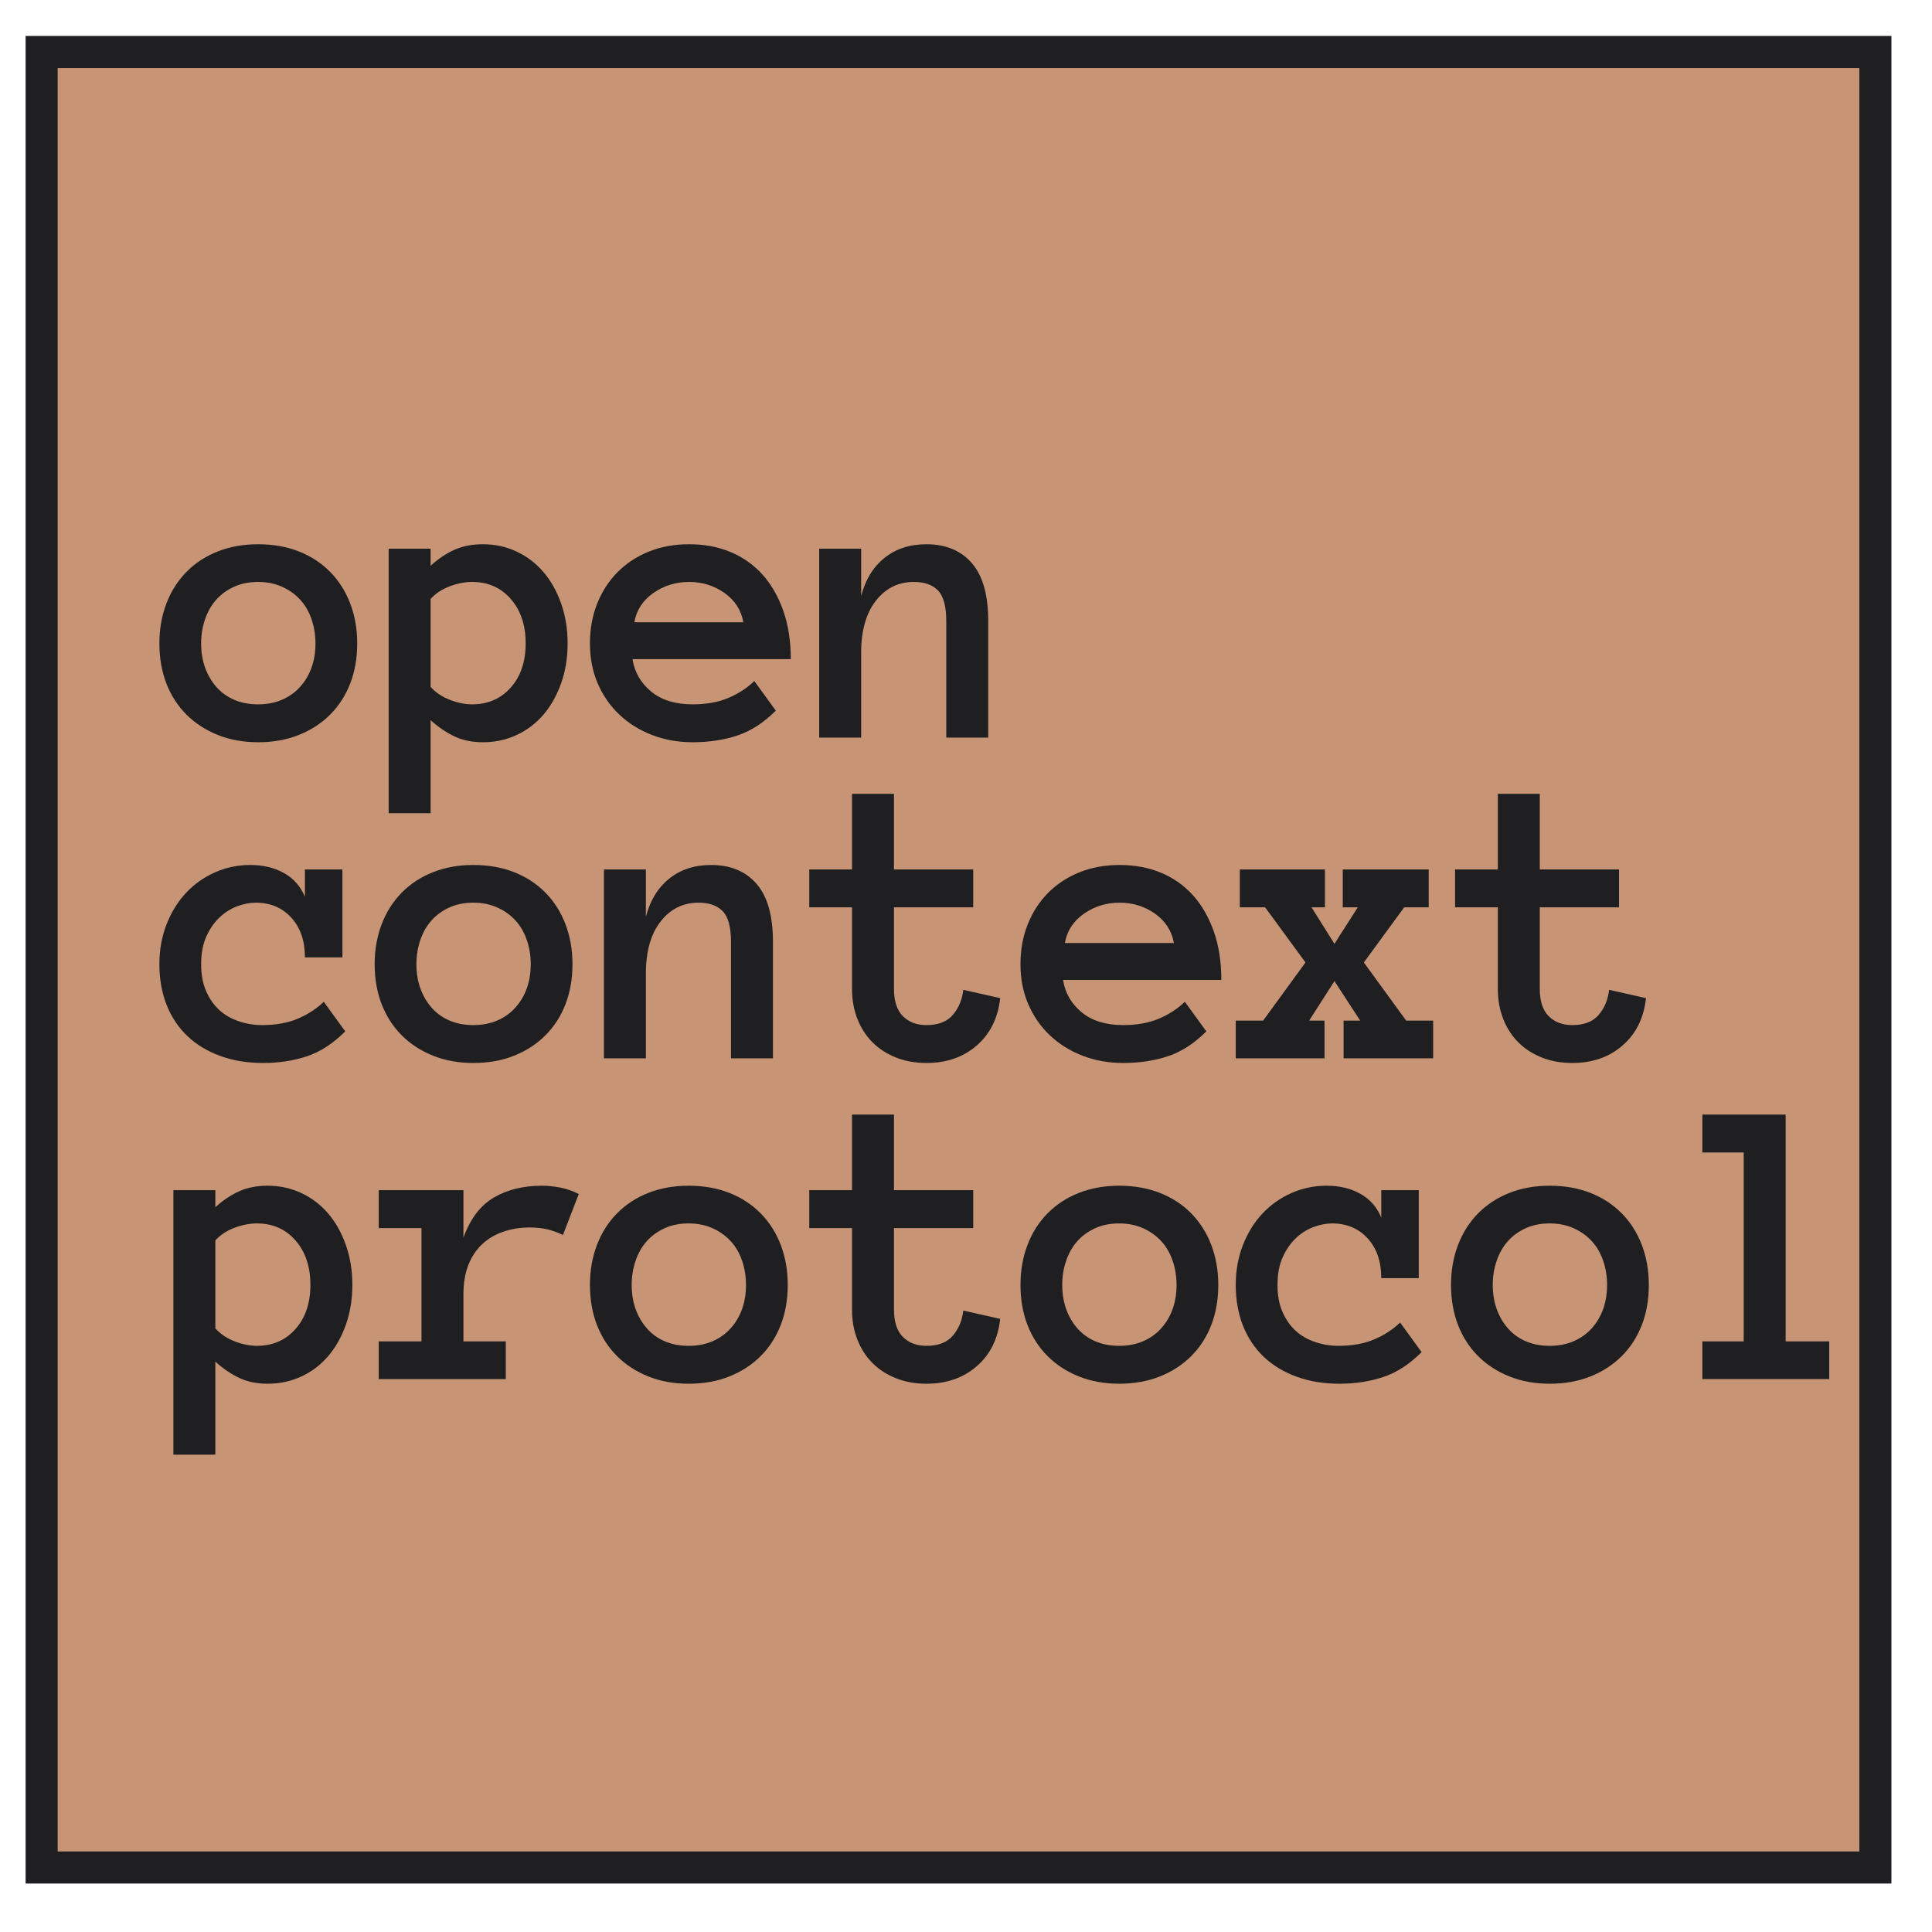
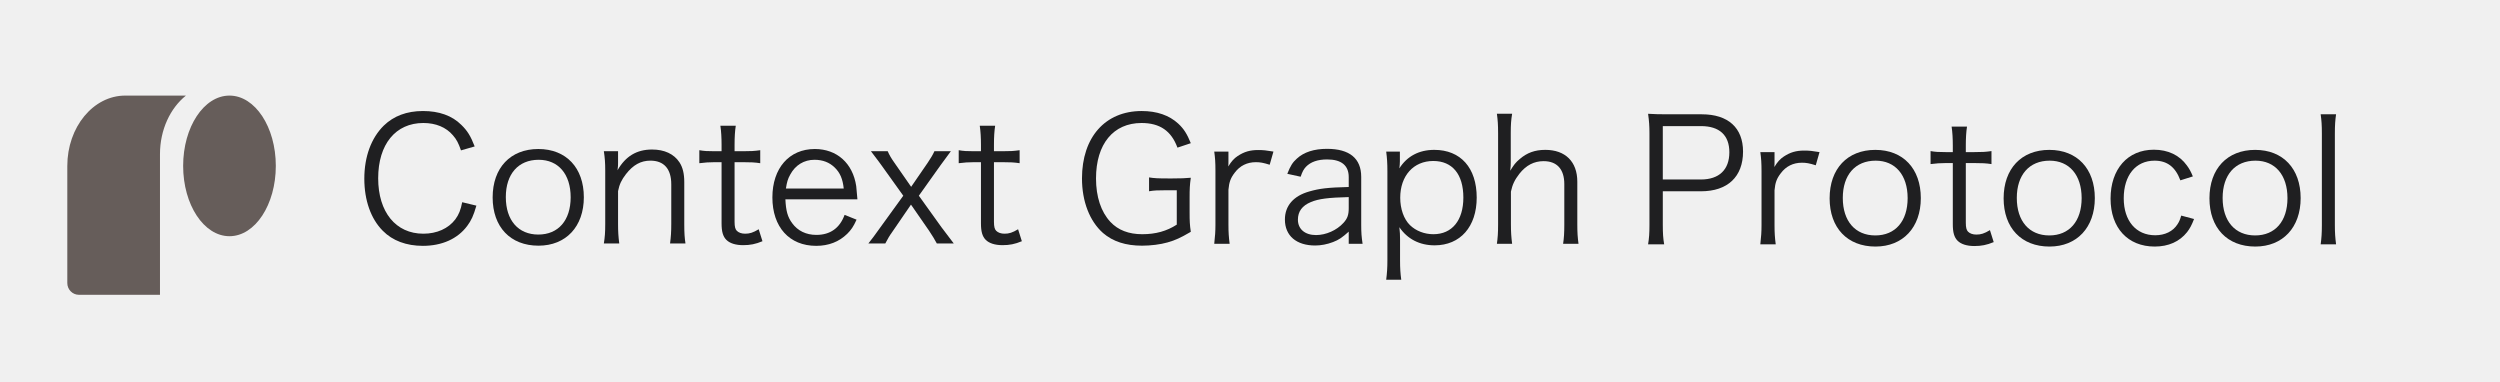
- <svg xmlns="http://www.w3.org/2000/svg" height="100%" stroke-miterlimit="10" style="fill-rule:nonzero;clip-rule:evenodd;stroke-linecap:round;stroke-linejoin:round;" version="1.1" viewBox="0 0 1024 1024" width="100%" xml:space="preserve">
+ <svg xmlns="http://www.w3.org/2000/svg" height="100%" stroke-miterlimit="10" style="fill-rule:nonzero;clip-rule:evenodd;stroke-linecap:round;stroke-linejoin:round;" version="1.1" viewBox="0 0 905.918 138.126" width="100%" xml:space="preserve">
  <defs />
-   <path d="M0 0L1024 0L1024 1024L0 1024L0 0Z" fill="#ffffff" fill-rule="nonzero" opacity="1" stroke="none" />
-   <clipPath id="ArtboardFrame">
-     <rect height="1024" width="1024" x="0" y="0" />
-   </clipPath>
-   <g clip-path="url(#ArtboardFrame)" id="Layer-1">
-     <path d="M22.07 27.561L993.995 27.561L993.995 989.815L22.07 989.815L22.07 27.561Z" fill="#c79475" fill-rule="nonzero" opacity="1" stroke="#1f1f21" stroke-linecap="butt" stroke-linejoin="miter" stroke-width="17" />
+   <g id="Layer-1">
    <g opacity="1">
-       <path d="M1096.75 1091.18C1084.18 1079.52 1075.79 1088.31 1075.79 1088.31C1069.51 1079.14 1079.2 1074.17 1079.2 1074.17C1074.22 1070.73 1069.51 1073.02 1069.51 1073.02C1069.51 1060.8 1077.37 1056.6 1077.37 1056.6C1072.13 1052.78 1065.32 1056.21 1065.32 1056.21C1065.32 1039.4 1082.42 1021.07 1100.94 1021.07C1119.45 1021.07 1136.56 1039.4 1136.56 1056.21C1136.56 1056.21 1129.75 1052.78 1124.51 1056.6C1124.51 1056.6 1132.37 1061.18 1132.37 1073.02C1132.37 1073.02 1127.65 1070.73 1122.68 1074.17C1122.68 1074.17 1132.1 1079.52 1126.08 1088.31C1126.08 1088.31 1117.7 1079.52 1105.13 1091.36" fill="none" opacity="1" stroke="#000000" stroke-linecap="butt" stroke-linejoin="miter" stroke-width="2" />
-       <path d="M1100.94 1085.25C1097.47 1085.25 1094.65 1088.67 1094.65 1092.89C1094.65 1097.11 1097.47 1100.53 1100.94 1100.53C1104.41 1100.53 1107.22 1097.11 1107.22 1092.89C1107.22 1088.67 1104.41 1085.25 1100.94 1085.25ZM1105.13 1069.97C1105.13 1069.97 1105.13 1057.74 1115.6 1057.74M1096.75 1069.97C1096.75 1069.97 1096.75 1057.74 1086.27 1057.74M1071.87 1036.35C1071.87 1036.35 1067.41 1027.18 1067.41 1008.84C1067.41 1008.84 1080.98 1006.04 1090.46 1024.21M1130.01 1035.97C1130.01 1035.97 1134.46 1027.18 1134.46 1008.84C1134.46 1008.84 1120.89 1006.04 1111.41 1024.21M1088.63 1086.26C1085.5 1089.88 1062.96 1105.88 1071.6 1137.21M1113.51 1103.59C1123.63 1113.09 1136.56 1100.15 1138.65 1097.3C1138.65 1109.7 1133.94 1130.33 1121.89 1137.21" fill="none" opacity="1" stroke="#000000" stroke-linecap="butt" stroke-linejoin="miter" stroke-width="2" />
-       <path d="M1071.6 1137.21C1061.8 1131.53 1056.94 1123.41 1056.94 1112.76C1056.94 1100.72 1066.89 1093.66 1078.41 1099.77" fill="none" opacity="1" stroke="#000000" stroke-linecap="butt" stroke-linejoin="miter" stroke-width="2" />
-       <path d="M1079.98 1118.87C1079.98 1112.76 1082.8 1109.7 1086.27 1109.7C1089.74 1109.7 1092.56 1112.76 1092.56 1118.87C1092.56 1121.93 1090.46 1128.04 1086.27 1131.1C1086.27 1131.1 1096.75 1127.66 1096.75 1142.94C1096.75 1142.94 1075.72 1145.87 1071.6 1137.21M1113.51 1086.01C1113.51 1086.01 1112.46 1114.29 1115.6 1131.1C1115.6 1131.1 1123.98 1131.1 1123.98 1143.32L1111.63 1143.32" fill="none" opacity="1" stroke="#000000" stroke-linecap="butt" stroke-linejoin="round" stroke-width="2" />
-       <path d="M1091.51 1143.32L1111.41 1143.32C1111.41 1131.1 1104.9 1131.1 1104.9 1131.1C1104.9 1131.1 1103.03 1129.48 1103.03 1115.81" fill="none" opacity="1" stroke="#000000" stroke-linecap="butt" stroke-linejoin="round" stroke-width="2" />
-     </g>
-     <g opacity="1">
-       <path d="M705.476 1115.48C703.162 1115.48 701.286 1118.22 701.286 1121.59C701.286 1124.97 703.162 1127.71 705.476 1127.71C707.791 1127.71 709.667 1124.97 709.667 1121.59C709.667 1118.22 707.791 1115.48 705.476 1115.48Z" fill="#000000" fill-rule="nonzero" opacity="1" stroke="none" />
-       <path d="M692.905 1142.99C692.905 1142.99 693.86 1182.72 715.952 1182.72C733.135 1182.72 742.681 1158.69 736.905 1146.04C731.996 1135.3 726.429 1121.16 726.429 1103.26C726.429 1085.35 707.632 1075.75 692.905 1075.75C680.631 1075.75 675.187 1063.52 653.095 1063.52C631.003 1063.52 594.429 1093.91 594.429 1136.88C594.429 1160.9 600.714 1162.29 600.714 1176.61C600.714 1190.93 586.048 1193.34 586.048 1211.24C586.048 1225.57 597.492 1228.57 607.31 1228.57C617.128 1228.57 634.238 1224.97 634.238 1211.24C634.238 1196.92 625.857 1194.36 625.857 1185.78C625.857 1175.48 641.783 1176.61 649.429 1176.61" fill="none" opacity="1" stroke="#000000" stroke-linecap="round" stroke-linejoin="miter" stroke-width="2" />
-       <path d="M651 1170.5C651 1181.24 651 1201.3 651 1204.88C651 1212.04 654.472 1216.34 659.381 1216.34C665.667 1216.34 680.754 1195.13 663.571 1152.16M671.429 1185.78C681.247 1185.78 691.62 1181.52 698.985 1174.36M692.905 1179.66C692.905 1186.83 692.905 1200.01 692.905 1207.17C692.905 1214.33 696.53 1218.11 698.985 1218.11C703.894 1218.11 713.099 1211.25 713.099 1183.79" fill="none" opacity="1" stroke="#000000" stroke-linecap="round" stroke-linejoin="miter" stroke-width="2" />
-       <path d="M705.476 1149.1C704.319 1149.1 703.381 1150.47 703.381 1152.16C703.381 1153.85 704.319 1155.21 705.476 1155.21C706.633 1155.21 707.571 1153.85 707.571 1152.16C707.571 1150.47 706.633 1149.1 705.476 1149.1ZM707.571 1161.33C706.414 1161.33 705.476 1162.7 705.476 1164.38C705.476 1166.07 706.414 1167.44 707.571 1167.44C708.729 1167.44 709.667 1166.07 709.667 1164.38C709.667 1162.7 708.729 1161.33 707.571 1161.33ZM713.857 1167.44C712.7 1167.44 711.762 1168.81 711.762 1170.5C711.762 1172.18 712.7 1173.55 713.857 1173.55C715.014 1173.55 715.952 1172.18 715.952 1170.5C715.952 1168.81 715.014 1167.44 713.857 1167.44Z" fill="#000000" fill-rule="nonzero" opacity="1" stroke="none" />
-       <path d="M609.766 1120.98C601.175 1155.89 619.584 1179.17 631.858 1179.17" fill="none" opacity="1" stroke="#000000" stroke-dasharray="0.0,4.0,0.0,4.0" stroke-linecap="round" stroke-linejoin="round" stroke-width="2" />
-     </g>
-     <g fill="#1f1f21" opacity="1" stroke="none">
-       <path d="M189.328 340.986C189.328 348.792 188.093 355.882 185.622 362.255C183.151 368.629 179.607 374.126 174.987 378.745C170.368 383.364 164.836 386.962 158.391 389.541C151.945 392.119 144.748 393.408 136.799 393.408C128.993 393.408 121.867 392.119 115.422 389.541C108.977 386.962 103.444 383.364 98.825 378.745C94.206 374.126 90.661 368.629 88.191 362.255C85.72 355.882 84.484 348.792 84.484 340.986C84.484 333.395 85.72 326.359 88.191 319.878C90.661 313.396 94.206 307.81 98.825 303.12C103.444 298.429 108.977 294.812 115.422 292.27C121.867 289.728 128.993 288.457 136.799 288.457C144.748 288.457 151.945 289.728 158.391 292.27C164.836 294.812 170.368 298.429 174.987 303.12C179.607 307.81 183.151 313.396 185.622 319.878C188.093 326.359 189.328 333.395 189.328 340.986ZM167.199 340.986C167.199 336.474 166.501 332.195 165.105 328.149C163.708 324.103 161.685 320.647 159.035 317.783C156.386 314.918 153.181 312.644 149.421 310.962C145.661 309.279 141.454 308.437 136.799 308.437C132.072 308.437 127.847 309.279 124.123 310.962C120.399 312.644 117.248 314.918 114.67 317.783C112.092 320.647 110.105 324.103 108.708 328.149C107.312 332.195 106.613 336.474 106.613 340.986C106.613 345.712 107.312 350.009 108.708 353.877C110.105 357.744 112.092 361.145 114.67 364.082C117.248 367.018 120.399 369.292 124.123 370.903C127.847 372.514 132.072 373.32 136.799 373.32C141.454 373.32 145.661 372.514 149.421 370.903C153.181 369.292 156.386 367.018 159.035 364.082C161.685 361.145 163.708 357.744 165.105 353.877C166.501 350.009 167.199 345.712 167.199 340.986Z" />
-       <path d="M205.994 290.82L228.231 290.82L228.231 299.843C232.456 296.048 236.735 293.201 241.067 291.303C245.4 289.406 250.359 288.457 255.945 288.457C262.391 288.457 268.371 289.764 273.885 292.378C279.399 294.991 284.126 298.608 288.065 303.227C292.003 307.846 295.119 313.396 297.41 319.878C299.702 326.359 300.848 333.395 300.848 340.986C300.848 348.649 299.702 355.703 297.41 362.148C295.119 368.593 292.003 374.126 288.065 378.745C284.126 383.364 279.399 386.962 273.885 389.541C268.371 392.119 262.391 393.408 255.945 393.408C250.359 393.408 245.4 392.405 241.067 390.4C236.735 388.395 232.456 385.494 228.231 381.699L228.231 431.005L205.994 431.005L205.994 290.82ZM228.231 364.082C230.88 367.018 234.264 369.292 238.382 370.903C242.5 372.514 246.456 373.32 250.252 373.32C258.631 373.32 265.452 370.348 270.716 364.404C275.98 358.46 278.611 350.654 278.611 340.986C278.611 331.318 275.98 323.476 270.716 317.461C265.452 311.445 258.631 308.437 250.252 308.437C246.456 308.437 242.5 309.207 238.382 310.747C234.264 312.286 230.88 314.524 228.231 317.461L228.231 364.082Z" />
-       <path d="M335.238 349.365C336.313 356.24 339.589 361.951 345.067 366.499C350.546 371.046 357.904 373.32 367.143 373.32C374.376 373.32 380.66 372.192 385.995 369.936C391.331 367.68 395.932 364.69 399.799 360.966L411.186 376.65C404.74 383.095 397.919 387.5 390.722 389.863C383.525 392.226 375.665 393.408 367.143 393.408C359.408 393.408 352.211 392.119 345.551 389.541C338.891 386.962 333.126 383.364 328.256 378.745C323.386 374.126 319.573 368.629 316.816 362.255C314.058 355.882 312.68 348.792 312.68 340.986C312.68 333.395 313.951 326.394 316.493 319.985C319.036 313.575 322.616 308.025 327.235 303.335C331.855 298.644 337.387 294.991 343.832 292.378C350.277 289.764 357.403 288.457 365.209 288.457C373.302 288.457 380.642 289.835 387.231 292.592C393.819 295.35 399.459 299.342 404.15 304.57C408.84 309.798 412.511 316.189 415.16 323.745C417.81 331.3 419.135 339.84 419.135 349.365L335.238 349.365ZM393.998 329.814C392.852 323.369 389.522 318.195 384.008 314.292C378.494 310.389 372.227 308.437 365.209 308.437C358.191 308.437 351.889 310.389 346.303 314.292C340.717 318.195 337.351 323.369 336.205 329.814L393.998 329.814Z" />
-       <path d="M523.779 390.937L501.543 390.937L501.543 329.17C501.543 321.364 500.075 315.957 497.139 312.949C494.203 309.941 489.942 308.437 484.356 308.437C476.12 308.437 469.406 311.767 464.214 318.427C459.022 325.087 456.426 334.29 456.426 346.035L456.426 390.937L434.19 390.937L434.19 290.82L456.426 290.82L456.426 315.957C458.646 307.291 462.764 300.542 468.779 295.708C474.795 290.874 482.207 288.457 491.016 288.457C501.257 288.457 509.277 291.787 515.078 298.447C520.879 305.107 523.779 315.348 523.779 329.17L523.779 390.937Z" />
-       <path d="M182.99 546.65C176.545 553.095 169.76 557.5 162.634 559.863C155.508 562.226 147.792 563.408 139.484 563.408C131.106 563.408 123.497 562.155 116.657 559.648C109.818 557.142 104.017 553.614 99.255 549.067C94.493 544.519 90.84 539.023 88.298 532.578C85.756 526.132 84.484 518.935 84.484 510.986C84.484 503.395 85.756 496.359 88.298 489.878C90.84 483.396 94.278 477.846 98.611 473.227C102.943 468.608 108.046 464.991 113.918 462.378C119.79 459.764 126.021 458.457 132.609 458.457C139.484 458.457 145.464 459.889 150.549 462.753C155.634 465.618 159.322 469.808 161.613 475.322L161.613 460.82L181.486 460.82L181.486 507.441L161.613 507.441C161.613 498.632 159.196 491.596 154.362 486.333C149.528 481.069 143.244 478.437 135.51 478.437C132.43 478.437 129.19 479.064 125.788 480.317C122.387 481.57 119.271 483.522 116.442 486.171C113.614 488.821 111.268 492.187 109.406 496.269C107.544 500.351 106.613 505.257 106.613 510.986C106.613 516.572 107.509 521.388 109.299 525.434C111.089 529.48 113.435 532.81 116.335 535.424C119.235 538.038 122.673 540.008 126.648 541.333C130.622 542.657 134.722 543.32 138.947 543.32C146.18 543.32 152.465 542.192 157.8 539.936C163.135 537.68 167.736 534.69 171.604 530.966L182.99 546.65Z" />
-       <path d="M303.426 510.986C303.426 518.792 302.191 525.882 299.72 532.255C297.249 538.629 293.704 544.126 289.085 548.745C284.466 553.364 278.934 556.962 272.488 559.541C266.043 562.119 258.846 563.408 250.897 563.408C243.091 563.408 235.965 562.119 229.52 559.541C223.074 556.962 217.542 553.364 212.923 548.745C208.304 544.126 204.759 538.629 202.288 532.255C199.817 525.882 198.582 518.792 198.582 510.986C198.582 503.395 199.817 496.359 202.288 489.878C204.759 483.396 208.304 477.81 212.923 473.12C217.542 468.429 223.074 464.812 229.52 462.27C235.965 459.728 243.091 458.457 250.897 458.457C258.846 458.457 266.043 459.728 272.488 462.27C278.934 464.812 284.466 468.429 289.085 473.12C293.704 477.81 297.249 483.396 299.72 489.878C302.191 496.359 303.426 503.395 303.426 510.986ZM281.297 510.986C281.297 506.474 280.599 502.195 279.202 498.149C277.806 494.103 275.783 490.647 273.133 487.783C270.483 484.918 267.278 482.644 263.519 480.962C259.759 479.279 255.552 478.437 250.897 478.437C246.17 478.437 241.945 479.279 238.221 480.962C234.497 482.644 231.346 484.918 228.768 487.783C226.19 490.647 224.202 494.103 222.806 498.149C221.409 502.195 220.711 506.474 220.711 510.986C220.711 515.712 221.409 520.009 222.806 523.877C224.202 527.744 226.19 531.145 228.768 534.082C231.346 537.018 234.497 539.292 238.221 540.903C241.945 542.514 246.17 543.32 250.897 543.32C255.552 543.32 259.759 542.514 263.519 540.903C267.278 539.292 270.483 537.018 273.133 534.082C275.783 531.145 277.806 527.744 279.202 523.877C280.599 520.009 281.297 515.712 281.297 510.986Z" />
-       <path d="M409.682 560.937L387.445 560.937L387.445 499.17C387.445 491.364 385.977 485.957 383.041 482.949C380.105 479.941 375.844 478.437 370.258 478.437C362.022 478.437 355.308 481.767 350.116 488.427C344.924 495.087 342.328 504.29 342.328 516.035L342.328 560.937L320.092 560.937L320.092 460.82L342.328 460.82L342.328 485.957C344.548 477.291 348.666 470.542 354.682 465.708C360.697 460.874 368.109 458.457 376.918 458.457C387.159 458.457 395.18 461.787 400.981 468.447C406.781 475.107 409.682 485.348 409.682 499.17L409.682 560.937Z" />
-       <path d="M530.117 529.033C528.971 539.56 524.836 547.921 517.71 554.116C510.584 560.31 501.686 563.408 491.016 563.408C485.143 563.408 479.772 562.441 474.902 560.507C470.033 558.574 465.879 555.888 462.442 552.451C459.004 549.013 456.336 544.878 454.439 540.044C452.541 535.21 451.592 529.928 451.592 524.199L451.592 480.908L428.926 480.908L428.926 460.82L451.592 460.82L451.592 420.752L473.828 420.752L473.828 460.82L515.83 460.82L515.83 480.908L473.828 480.908L473.828 524.199C473.828 530.644 475.404 535.442 478.555 538.593C481.706 541.744 485.859 543.32 491.016 543.32C497.318 543.32 502.009 541.494 505.088 537.841C508.167 534.189 509.994 529.785 510.567 524.628L530.117 529.033Z" />
-       <path d="M563.434 519.365C564.508 526.24 567.784 531.951 573.263 536.499C578.741 541.046 586.1 543.32 595.338 543.32C602.571 543.32 608.855 542.192 614.191 539.936C619.526 537.68 624.127 534.69 627.994 530.966L639.381 546.65C632.936 553.095 626.114 557.5 618.917 559.863C611.72 562.226 603.86 563.408 595.338 563.408C587.604 563.408 580.406 562.119 573.746 559.541C567.086 556.962 561.321 553.364 556.451 548.745C551.581 544.126 547.768 538.629 545.011 532.255C542.254 525.882 540.875 518.792 540.875 510.986C540.875 503.395 542.146 496.394 544.689 489.985C547.231 483.575 550.812 478.025 555.431 473.335C560.05 468.644 565.582 464.991 572.027 462.378C578.473 459.764 585.598 458.457 593.404 458.457C601.497 458.457 608.837 459.835 615.426 462.592C622.014 465.35 627.654 469.342 632.345 474.57C637.036 479.798 640.706 486.189 643.356 493.745C646.005 501.3 647.33 509.84 647.33 519.365L563.434 519.365ZM622.193 499.814C621.048 493.369 617.718 488.195 612.203 484.292C606.689 480.389 600.423 478.437 593.404 478.437C586.386 478.437 580.084 480.389 574.498 484.292C568.912 488.195 565.546 493.369 564.4 499.814L622.193 499.814Z" />
-       <path d="M759.602 560.937L712.121 560.937L712.121 540.957L720.93 540.957L707.287 520.009L693.859 540.957L702.024 540.957L702.024 560.937L654.973 560.937L654.973 540.957L669.475 540.957L691.926 510.127L670.549 480.908L657.121 480.908L657.121 460.82L702.238 460.82L702.238 480.908L695.149 480.908L707.287 500.244L719.641 480.908L711.692 480.908L711.692 460.82L757.238 460.82L757.238 480.908L744.24 480.908L722.863 510.127L745.315 540.957L759.602 540.957L759.602 560.937Z" />
-       <path d="M872.41 529.033C871.264 539.56 867.129 547.921 860.003 554.116C852.877 560.31 843.979 563.408 833.309 563.408C827.436 563.408 822.065 562.441 817.195 560.507C812.326 558.574 808.172 555.888 804.734 552.451C801.297 549.013 798.629 544.878 796.732 540.044C794.834 535.21 793.885 529.928 793.885 524.199L793.885 480.908L771.219 480.908L771.219 460.82L793.885 460.82L793.885 420.752L816.121 420.752L816.121 460.82L858.123 460.82L858.123 480.908L816.121 480.908L816.121 524.199C816.121 530.644 817.697 535.442 820.848 538.593C823.999 541.744 828.152 543.32 833.309 543.32C839.611 543.32 844.302 541.494 847.381 537.841C850.46 534.189 852.287 529.785 852.859 524.628L872.41 529.033Z" />
-       <path d="M91.897 630.82L114.133 630.82L114.133 639.843C118.358 636.048 122.637 633.201 126.97 631.303C131.303 629.406 136.262 628.457 141.848 628.457C148.293 628.457 154.273 629.764 159.787 632.378C165.302 634.991 170.028 638.608 173.967 643.227C177.906 647.846 181.021 653.396 183.313 659.878C185.604 666.359 186.75 673.395 186.75 680.986C186.75 688.649 185.604 695.703 183.313 702.148C181.021 708.593 177.906 714.126 173.967 718.745C170.028 723.364 165.302 726.962 159.787 729.541C154.273 732.119 148.293 733.408 141.848 733.408C136.262 733.408 131.303 732.405 126.97 730.4C122.637 728.395 118.358 725.494 114.133 721.699L114.133 771.005L91.897 771.005L91.897 630.82ZM114.133 704.082C116.783 707.018 120.166 709.292 124.284 710.903C128.402 712.514 132.359 713.32 136.154 713.32C144.533 713.32 151.355 710.348 156.618 704.404C161.882 698.46 164.514 690.654 164.514 680.986C164.514 671.318 161.882 663.476 156.618 657.461C151.355 651.445 144.533 648.437 136.154 648.437C132.359 648.437 128.402 649.207 124.284 650.747C120.166 652.286 116.783 654.524 114.133 657.461L114.133 704.082Z" />
-       <path d="M298.377 654.56C295.727 653.271 293.024 652.286 290.267 651.606C287.51 650.926 284.341 650.586 280.76 650.586C275.818 650.586 271.181 651.32 266.849 652.788C262.516 654.256 258.774 656.458 255.623 659.394C252.472 662.33 250.019 666.001 248.265 670.405C246.51 674.809 245.633 680.019 245.633 686.035L245.633 710.957L268.084 710.957L268.084 730.937L200.731 730.937L200.731 710.957L223.397 710.957L223.397 650.908L200.731 650.908L200.731 630.82L245.633 630.82L245.633 655.957C249.285 645.931 254.674 638.841 261.8 634.687C268.926 630.533 277.394 628.457 287.205 628.457C290.285 628.457 293.507 628.779 296.873 629.423C300.239 630.068 303.533 631.214 306.756 632.861L298.377 654.56Z" />
-       <path d="M417.524 680.986C417.524 688.792 416.288 695.882 413.817 702.255C411.347 708.629 407.802 714.126 403.183 718.745C398.564 723.364 393.031 726.962 386.586 729.541C380.141 732.119 372.943 733.408 364.994 733.408C357.188 733.408 350.063 732.119 343.617 729.541C337.172 726.962 331.64 723.364 327.021 718.745C322.401 714.126 318.857 708.629 316.386 702.255C313.915 695.882 312.68 688.792 312.68 680.986C312.68 673.395 313.915 666.359 316.386 659.878C318.857 653.396 322.401 647.81 327.021 643.12C331.64 638.429 337.172 634.812 343.617 632.27C350.063 629.728 357.188 628.457 364.994 628.457C372.943 628.457 380.141 629.728 386.586 632.27C393.031 634.812 398.564 638.429 403.183 643.12C407.802 647.81 411.347 653.396 413.817 659.878C416.288 666.359 417.524 673.395 417.524 680.986ZM395.395 680.986C395.395 676.474 394.696 672.195 393.3 668.149C391.903 664.103 389.88 660.647 387.231 657.783C384.581 654.918 381.376 652.644 377.616 650.962C373.857 649.279 369.649 648.437 364.994 648.437C360.268 648.437 356.042 649.279 352.318 650.962C348.595 652.644 345.443 654.918 342.865 657.783C340.287 660.647 338.3 664.103 336.903 668.149C335.507 672.195 334.809 676.474 334.809 680.986C334.809 685.712 335.507 690.009 336.903 693.877C338.3 697.744 340.287 701.145 342.865 704.082C345.443 707.018 348.595 709.292 352.318 710.903C356.042 712.514 360.268 713.32 364.994 713.32C369.649 713.32 373.857 712.514 377.616 710.903C381.376 709.292 384.581 707.018 387.231 704.082C389.88 701.145 391.903 697.744 393.3 693.877C394.696 690.009 395.395 685.712 395.395 680.986Z" />
-       <path d="M530.117 699.033C528.971 709.56 524.836 717.921 517.71 724.116C510.584 730.31 501.686 733.408 491.016 733.408C485.143 733.408 479.772 732.441 474.902 730.507C470.033 728.574 465.879 725.888 462.442 722.451C459.004 719.013 456.336 714.878 454.439 710.044C452.541 705.21 451.592 699.928 451.592 694.199L451.592 650.908L428.926 650.908L428.926 630.82L451.592 630.82L451.592 590.752L473.828 590.752L473.828 630.82L515.83 630.82L515.83 650.908L473.828 650.908L473.828 694.199C473.828 700.644 475.404 705.442 478.555 708.593C481.706 711.744 485.859 713.32 491.016 713.32C497.318 713.32 502.009 711.494 505.088 707.841C508.167 704.189 509.994 699.785 510.567 694.628L530.117 699.033Z" />
-       <path d="M645.719 680.986C645.719 688.792 644.484 695.882 642.013 702.255C639.542 708.629 635.997 714.126 631.378 718.745C626.759 723.364 621.227 726.962 614.781 729.541C608.336 732.119 601.139 733.408 593.19 733.408C585.384 733.408 578.258 732.119 571.813 729.541C565.367 726.962 559.835 723.364 555.216 718.745C550.597 714.126 547.052 708.629 544.581 702.255C542.11 695.882 540.875 688.792 540.875 680.986C540.875 673.395 542.11 666.359 544.581 659.878C547.052 653.396 550.597 647.81 555.216 643.12C559.835 638.429 565.367 634.812 571.813 632.27C578.258 629.728 585.384 628.457 593.19 628.457C601.139 628.457 608.336 629.728 614.781 632.27C621.227 634.812 626.759 638.429 631.378 643.12C635.997 647.81 639.542 653.396 642.013 659.878C644.484 666.359 645.719 673.395 645.719 680.986ZM623.59 680.986C623.59 676.474 622.892 672.195 621.495 668.149C620.099 664.103 618.076 660.647 615.426 657.783C612.776 654.918 609.571 652.644 605.812 650.962C602.052 649.279 597.845 648.437 593.19 648.437C588.463 648.437 584.238 649.279 580.514 650.962C576.79 652.644 573.639 654.918 571.061 657.783C568.483 660.647 566.495 664.103 565.099 668.149C563.702 672.195 563.004 676.474 563.004 680.986C563.004 685.712 563.702 690.009 565.099 693.877C566.495 697.744 568.483 701.145 571.061 704.082C573.639 707.018 576.79 709.292 580.514 710.903C584.238 712.514 588.463 713.32 593.19 713.32C597.845 713.32 602.052 712.514 605.812 710.903C609.571 709.292 612.776 707.018 615.426 704.082C618.076 701.145 620.099 697.744 621.495 693.877C622.892 690.009 623.59 685.712 623.59 680.986Z" />
-       <path d="M753.479 716.65C747.033 723.095 740.248 727.5 733.122 729.863C725.997 732.226 718.28 733.408 709.973 733.408C701.594 733.408 693.985 732.155 687.146 729.648C680.306 727.142 674.506 723.614 669.743 719.067C664.981 714.519 661.329 709.023 658.786 702.578C656.244 696.132 654.973 688.935 654.973 680.986C654.973 673.395 656.244 666.359 658.786 659.878C661.329 653.396 664.766 647.846 669.099 643.227C673.431 638.608 678.534 634.991 684.406 632.378C690.279 629.764 696.509 628.457 703.098 628.457C709.973 628.457 715.953 629.889 721.037 632.753C726.122 635.618 729.81 639.808 732.102 645.322L732.102 630.82L751.975 630.82L751.975 677.441L732.102 677.441C732.102 668.632 729.685 661.596 724.851 656.333C720.017 651.069 713.733 648.437 705.998 648.437C702.919 648.437 699.678 649.064 696.276 650.317C692.875 651.57 689.76 653.522 686.931 656.171C684.102 658.821 681.757 662.187 679.895 666.269C678.033 670.351 677.102 675.257 677.102 680.986C677.102 686.572 677.997 691.388 679.787 695.434C681.578 699.48 683.923 702.81 686.823 705.424C689.724 708.038 693.161 710.008 697.136 711.333C701.11 712.657 705.21 713.32 709.436 713.32C716.669 713.32 722.953 712.192 728.288 709.936C733.623 707.68 738.225 704.69 742.092 700.966L753.479 716.65Z" />
-       <path d="M873.914 680.986C873.914 688.792 872.679 695.882 870.208 702.255C867.737 708.629 864.192 714.126 859.573 718.745C854.954 723.364 849.422 726.962 842.977 729.541C836.531 732.119 829.334 733.408 821.385 733.408C813.579 733.408 806.453 732.119 800.008 729.541C793.563 726.962 788.03 723.364 783.411 718.745C778.792 714.126 775.247 708.629 772.776 702.255C770.306 695.882 769.07 688.792 769.07 680.986C769.07 673.395 770.306 666.359 772.776 659.878C775.247 653.396 778.792 647.81 783.411 643.12C788.03 638.429 793.563 634.812 800.008 632.27C806.453 629.728 813.579 628.457 821.385 628.457C829.334 628.457 836.531 629.728 842.977 632.27C849.422 634.812 854.954 638.429 859.573 643.12C864.192 647.81 867.737 653.396 870.208 659.878C872.679 666.359 873.914 673.395 873.914 680.986ZM851.785 680.986C851.785 676.474 851.087 672.195 849.691 668.149C848.294 664.103 846.271 660.647 843.621 657.783C840.971 654.918 837.767 652.644 834.007 650.962C830.247 649.279 826.04 648.437 821.385 648.437C816.658 648.437 812.433 649.279 808.709 650.962C804.985 652.644 801.834 654.918 799.256 657.783C796.678 660.647 794.691 664.103 793.294 668.149C791.898 672.195 791.199 676.474 791.199 680.986C791.199 685.712 791.898 690.009 793.294 693.877C794.691 697.744 796.678 701.145 799.256 704.082C801.834 707.018 804.985 709.292 808.709 710.903C812.433 712.514 816.658 713.32 821.385 713.32C826.04 713.32 830.247 712.514 834.007 710.903C837.767 709.292 840.971 707.018 843.621 704.082C846.271 701.145 848.294 697.744 849.691 693.877C851.087 690.009 851.785 685.712 851.785 680.986Z" />
-       <path d="M969.535 730.937L902.289 730.937L902.289 710.957L924.203 710.957L924.203 610.839L902.289 610.839L902.289 590.752L946.44 590.752L946.44 710.957L969.535 710.957L969.535 730.937Z" />
+       <path d="M67.373 34.638C61.707 39.181 57.971 46.994 57.971 55.869L57.971 106.825L28.588 106.825C26.279 106.825 24.391 104.914 24.391 102.578L24.391 60.115C24.391 46.06 33.793 34.638 45.378 34.638L67.373 34.638ZM83.156 34.638C73.883 34.638 66.366 46.044 66.366 60.115C66.366 74.186 73.883 85.593 83.156 85.593C92.429 85.593 99.946 74.186 99.946 60.115C99.946 46.044 92.429 34.638 83.156 34.638Z" fill="#665d5a" fill-rule="nonzero" opacity="1" stroke="none" />
+       <g opacity="1">
+         <g opacity="1">
+           <path d="M426.424 68.937L426.424 81.399C422.766 83.755 418.798 84.871 413.9 84.871C409.002 84.871 405.158 83.383 402.368 80.407C398.958 76.749 397.16 71.293 397.16 64.659C397.16 52.197 403.422 44.571 413.652 44.571C420.286 44.571 424.44 47.423 426.672 53.499L431.508 51.887C430.144 48.539 429.028 46.741 426.982 44.819C423.696 41.781 419.232 40.231 413.714 40.231C400.508 40.231 392.076 49.717 392.076 64.659C392.076 73.029 394.866 80.159 399.702 84.437C403.298 87.537 407.948 89.025 413.838 89.025C417 89.025 420.472 88.591 423.076 87.847C425.928 87.041 427.788 86.173 431.508 84.003C431.136 81.523 431.074 80.035 431.074 77.121L431.074 71.417C431.074 68.565 431.136 67.015 431.508 64.411C429.586 64.597 427.85 64.659 424.936 64.659L423.138 64.659C419.79 64.659 418.24 64.597 416.38 64.287L416.38 69.309C418.116 68.999 419.542 68.937 422.766 68.937L426.424 68.937Z" fill="#1f1f21" fill-rule="nonzero" opacity="1" stroke="none" />
+           <path d="M461.454 54.925C458.85 54.491 457.796 54.367 455.936 54.367C452.96 54.367 450.852 54.987 448.496 56.537C447.194 57.405 446.264 58.397 445.086 60.319C445.148 59.885 445.148 58.955 445.148 58.459L445.148 54.925L440.002 54.925C440.312 57.157 440.436 58.831 440.436 61.931L440.436 81.337C440.436 83.879 440.312 85.491 440.002 88.343L445.582 88.343C445.272 85.925 445.148 84.189 445.148 81.399L445.148 68.751C445.396 65.961 445.954 64.473 447.442 62.551C449.302 60.071 451.906 58.769 455.068 58.769C456.618 58.769 457.734 58.955 460.09 59.699L461.454 54.925Z" fill="#1f1f21" fill-rule="nonzero" opacity="1" stroke="none" />
+           <path d="M488.734 88.343L493.756 88.343C493.384 85.863 493.26 84.313 493.26 81.523L493.26 64.101C493.26 57.405 489.044 53.933 480.86 53.933C476.21 53.933 472.49 55.111 469.948 57.467C468.398 58.831 467.592 60.133 466.476 62.985L471.312 64.039C471.932 62.179 472.428 61.311 473.234 60.443C474.97 58.645 477.512 57.777 480.922 57.777C486.068 57.777 488.734 59.947 488.734 64.163L488.734 67.759C481.108 67.945 478.132 68.317 474.474 69.371C468.708 70.983 465.608 74.579 465.608 79.539C465.608 85.429 469.762 88.963 476.582 88.963C478.69 88.963 480.922 88.529 483.03 87.723C485.138 86.917 486.316 86.111 488.734 83.941L488.734 88.343ZM488.734 75.447C488.734 77.927 488.238 79.229 486.812 80.779C484.394 83.445 480.488 85.181 476.892 85.181C472.862 85.181 470.32 83.011 470.32 79.601C470.32 76.625 471.87 74.517 475.032 73.215C477.822 72.037 481.356 71.603 488.734 71.417L488.734 75.447Z" fill="#1f1f21" fill-rule="nonzero" opacity="1" stroke="none" />
+           <path d="M507.768 101.363C507.458 99.069 507.334 97.271 507.334 94.357L507.334 86.669C507.334 84.995 507.272 84.065 507.086 82.329C510 86.607 514.402 88.901 519.858 88.901C529.158 88.901 535.11 82.143 535.11 71.603C535.11 60.815 529.282 54.305 519.734 54.305C514.216 54.305 509.876 56.599 507.086 61.001C507.21 59.947 507.272 59.265 507.272 58.459L507.272 54.925L502.312 54.925C502.622 57.281 502.746 59.079 502.746 62.055L502.746 94.419C502.746 96.961 502.622 98.945 502.312 101.363L507.768 101.363ZM519.424 84.871C516.2 84.871 513.1 83.693 510.93 81.585C508.698 79.415 507.396 75.695 507.396 71.665C507.396 63.667 512.232 58.335 519.362 58.335C526.306 58.335 530.274 63.171 530.274 71.603C530.274 79.849 526.182 84.871 519.424 84.871Z" fill="#1f1f21" fill-rule="nonzero" opacity="1" stroke="none" />
+           <path d="M547.944 88.343C547.634 85.925 547.51 84.065 547.51 81.337L547.51 69.433C548.068 66.829 548.874 65.155 550.61 62.923C553.028 59.885 555.88 58.397 559.352 58.397C564.188 58.397 566.854 61.311 566.854 66.705L566.854 81.337C566.854 84.437 566.73 86.297 566.42 88.343L572 88.343C571.69 86.049 571.566 84.251 571.566 81.399L571.566 65.837C571.566 58.583 567.226 54.305 559.972 54.305C556.19 54.305 553.338 55.359 550.672 57.653C549.184 58.893 548.502 59.823 547.262 61.869C547.448 60.257 547.448 59.761 547.448 58.769L547.448 48.291C547.448 45.129 547.572 43.517 547.944 41.223L542.426 41.223C542.736 43.517 542.86 45.129 542.86 48.229L542.86 81.337C542.86 84.437 542.736 86.111 542.426 88.343L547.944 88.343Z" fill="#1f1f21" fill-rule="nonzero" opacity="1" stroke="none" />
+         </g>
+         <g opacity="1">
+           <path d="M172.008 53.065C170.52 49.221 169.342 47.361 167.172 45.253C163.824 41.905 159.112 40.231 153.284 40.231C147.394 40.231 142.682 42.029 139.086 45.501C134.498 50.027 132.018 56.785 132.018 64.783C132.018 72.533 134.374 79.291 138.714 83.631C142.248 87.227 147.27 89.087 153.222 89.087C160.166 89.087 165.808 86.545 169.28 81.895C170.768 79.911 171.574 78.175 172.628 74.517L167.482 73.277C166.924 76.129 166.304 77.679 165.002 79.477C162.46 82.825 158.306 84.685 153.408 84.685C143.426 84.685 137.04 76.873 137.04 64.597C137.04 52.259 143.364 44.571 153.408 44.571C157.934 44.571 161.654 46.121 164.134 49.035C165.436 50.523 166.118 51.825 167.048 54.491L172.008 53.065Z" fill="#1f1f21" fill-rule="nonzero" opacity="1" stroke="none" />
+           <path d="M195.134 89.025C205.116 89.025 211.564 82.081 211.564 71.479C211.564 60.815 205.178 53.995 195.072 53.995C184.966 53.995 178.518 60.815 178.518 71.541C178.518 82.267 184.966 89.025 195.134 89.025ZM195.196 57.901C202.326 57.901 206.79 63.109 206.79 71.479C206.79 79.849 202.326 84.995 195.072 84.995C187.818 84.995 183.292 79.849 183.292 71.417C183.292 63.047 187.818 57.901 195.196 57.901Z" fill="#1f1f21" fill-rule="nonzero" opacity="1" stroke="none" />
+           <path d="M224.398 88.219C224.088 85.801 223.964 83.941 223.964 81.213L223.964 69.247C224.46 66.767 225.204 65.217 226.816 63.109C229.42 59.761 232.21 58.211 235.682 58.211C240.58 58.211 243.246 61.187 243.246 66.767L243.246 81.213C243.246 83.941 243.122 85.801 242.812 88.219L248.392 88.219C248.082 86.173 247.958 84.437 247.958 81.275L247.958 65.961C247.958 62.923 247.4 60.629 246.222 58.831C244.238 55.793 240.766 54.181 236.302 54.181C230.722 54.181 226.692 56.599 223.778 61.683C223.964 60.257 223.964 59.761 223.964 59.017L223.964 54.801L218.818 54.801C219.19 57.281 219.314 59.017 219.314 61.807L219.314 81.213C219.314 84.189 219.19 85.863 218.818 88.219L224.398 88.219Z" fill="#1f1f21" fill-rule="nonzero" opacity="1" stroke="none" />
+           <path d="M261.04 45.563C261.35 47.609 261.474 49.965 261.474 52.445L261.474 54.801L258.994 54.801C256.39 54.801 255.15 54.739 253.414 54.429L253.414 59.141C255.46 58.893 256.886 58.769 258.994 58.769L261.474 58.769L261.474 80.965C261.474 83.879 261.97 85.677 263.21 86.917C264.45 88.157 266.558 88.839 269.286 88.839C271.828 88.839 273.75 88.467 276.292 87.413L274.928 83.073C272.882 84.313 271.642 84.685 270.03 84.685C268.728 84.685 267.674 84.313 266.992 83.631C266.434 83.073 266.186 82.143 266.186 80.345L266.186 58.769L269.162 58.769C271.952 58.769 273.502 58.831 275.486 59.141L275.486 54.429C273.316 54.739 272.014 54.801 269.162 54.801L266.186 54.801L266.186 52.445C266.186 49.779 266.31 47.547 266.62 45.563L261.04 45.563Z" fill="#1f1f21" fill-rule="nonzero" opacity="1" stroke="none" />
+           <path d="M310.702 72.223C310.578 70.549 310.33 68.131 310.268 67.449C309.028 59.141 303.262 53.995 295.264 53.995C285.964 53.995 279.888 60.939 279.888 71.541C279.888 82.267 286.026 89.087 295.76 89.087C300.286 89.087 304.068 87.599 306.982 84.747C308.408 83.321 309.214 82.205 310.392 79.601L306.052 77.865C304.316 82.639 300.844 85.119 295.822 85.119C292.102 85.119 289.064 83.631 287.08 80.903C285.406 78.671 284.786 76.377 284.6 72.223L310.702 72.223ZM284.786 68.317C285.158 65.961 285.468 64.845 286.336 63.295C288.196 59.823 291.358 57.901 295.14 57.901C298.116 57.901 300.534 58.831 302.456 60.691C304.44 62.613 305.37 64.845 305.742 68.317L284.786 68.317Z" fill="#1f1f21" fill-rule="nonzero" opacity="1" stroke="none" />
+           <path d="M345.608 88.219C341.764 83.135 341.764 83.135 341.144 82.329L332.96 70.921L340.772 59.947C341.826 58.459 343.128 56.785 344.554 54.801L338.602 54.801C338.044 56.041 337.238 57.405 336.184 58.955L330.17 67.697L324.094 58.955C322.916 57.281 322.296 56.227 321.676 54.801L315.6 54.801C318.452 58.583 318.948 59.203 319.32 59.761L327.318 70.921L318.7 82.825C317.336 84.809 315.662 86.979 314.67 88.219L320.808 88.219C321.738 86.483 322.234 85.553 323.226 84.189L330.108 74.145L336.68 83.631C337.982 85.615 338.602 86.607 339.47 88.219L345.608 88.219Z" fill="#1f1f21" fill-rule="nonzero" opacity="1" stroke="none" />
+           <path d="M355.032 45.563C355.342 47.609 355.466 49.965 355.466 52.445L355.466 54.801L352.986 54.801C350.382 54.801 349.142 54.739 347.406 54.429L347.406 59.141C349.452 58.893 350.878 58.769 352.986 58.769L355.466 58.769L355.466 80.965C355.466 83.879 355.962 85.677 357.202 86.917C358.442 88.157 360.55 88.839 363.278 88.839C365.82 88.839 367.742 88.467 370.284 87.413L368.92 83.073C366.874 84.313 365.634 84.685 364.022 84.685C362.72 84.685 361.666 84.313 360.984 83.631C360.426 83.073 360.178 82.143 360.178 80.345L360.178 58.769L363.154 58.769C365.944 58.769 367.494 58.831 369.478 59.141L369.478 54.429C367.308 54.739 366.006 54.801 363.154 54.801L360.178 54.801L360.178 52.445C360.178 49.779 360.302 47.547 360.612 45.563L355.032 45.563Z" fill="#1f1f21" fill-rule="nonzero" opacity="1" stroke="none" />
+         </g>
+         <g opacity="1">
+           <path d="M603.04 88.537C602.668 86.429 602.544 84.507 602.544 81.531L602.544 69.317L616.37 69.317C626.042 69.317 631.622 64.047 631.622 54.933C631.622 46.315 626.228 41.417 616.68 41.417L604.032 41.417C601.18 41.417 599.444 41.355 597.212 41.231C597.584 43.835 597.708 45.757 597.708 48.299L597.708 81.593C597.708 84.507 597.584 86.305 597.212 88.537L603.04 88.537ZM602.544 65.039L602.544 45.695L616.37 45.695C623.066 45.695 626.662 48.981 626.662 55.181C626.662 61.505 622.942 65.039 616.37 65.039L602.544 65.039Z" fill="#1f1f21" fill-rule="nonzero" opacity="1" stroke="none" />
+           <path d="M659.336 55.119C656.732 54.685 655.678 54.561 653.818 54.561C650.842 54.561 648.734 55.181 646.378 56.731C645.076 57.599 644.146 58.591 642.968 60.513C643.03 60.079 643.03 59.149 643.03 58.653L643.03 55.119L637.884 55.119C638.194 57.351 638.318 59.025 638.318 62.125L638.318 81.531C638.318 84.073 638.194 85.685 637.884 88.537L643.464 88.537C643.154 86.119 643.03 84.383 643.03 81.593L643.03 68.945C643.278 66.155 643.836 64.667 645.324 62.745C647.184 60.265 649.788 58.963 652.95 58.963C654.5 58.963 655.616 59.149 657.972 59.893L659.336 55.119Z" fill="#1f1f21" fill-rule="nonzero" opacity="1" stroke="none" />
+           <path d="M679.61 89.343C689.592 89.343 696.04 82.399 696.04 71.797C696.04 61.133 689.654 54.313 679.548 54.313C669.442 54.313 662.994 61.133 662.994 71.859C662.994 82.585 669.442 89.343 679.61 89.343ZM679.672 58.219C686.802 58.219 691.266 63.427 691.266 71.797C691.266 80.167 686.802 85.313 679.548 85.313C672.294 85.313 667.768 80.167 667.768 71.735C667.768 63.365 672.294 58.219 679.672 58.219Z" fill="#1f1f21" fill-rule="nonzero" opacity="1" stroke="none" />
+           <path d="M707.2 45.881C707.51 47.927 707.634 50.283 707.634 52.763L707.634 55.119L705.154 55.119C702.55 55.119 701.31 55.057 699.574 54.747L699.574 59.459C701.62 59.211 703.046 59.087 705.154 59.087L707.634 59.087L707.634 81.283C707.634 84.197 708.13 85.995 709.37 87.235C710.61 88.475 712.718 89.157 715.446 89.157C717.988 89.157 719.91 88.785 722.452 87.731L721.088 83.391C719.042 84.631 717.802 85.003 716.19 85.003C714.888 85.003 713.834 84.631 713.152 83.949C712.594 83.391 712.346 82.461 712.346 80.663L712.346 59.087L715.322 59.087C718.112 59.087 719.662 59.149 721.646 59.459L721.646 54.747C719.476 55.057 718.174 55.119 715.322 55.119L712.346 55.119L712.346 52.763C712.346 50.097 712.47 47.865 712.78 45.881L707.2 45.881Z" fill="#1f1f21" fill-rule="nonzero" opacity="1" stroke="none" />
+           <path d="M742.664 89.343C752.646 89.343 759.094 82.399 759.094 71.797C759.094 61.133 752.708 54.313 742.602 54.313C732.496 54.313 726.048 61.133 726.048 71.859C726.048 82.585 732.496 89.343 742.664 89.343ZM742.726 58.219C749.856 58.219 754.32 63.427 754.32 71.797C754.32 80.167 749.856 85.313 742.602 85.313C735.348 85.313 730.822 80.167 730.822 71.735C730.822 63.365 735.348 58.219 742.726 58.219Z" fill="#1f1f21" fill-rule="nonzero" opacity="1" stroke="none" />
+           <path d="M794.62 63.923C793.876 62.125 793.318 61.133 792.45 59.955C789.784 56.235 785.63 54.251 780.484 54.251C770.998 54.251 764.798 61.257 764.798 71.983C764.798 82.585 771.06 89.343 780.794 89.343C785.816 89.343 789.784 87.545 792.512 84.135C793.566 82.771 794.186 81.593 795.054 79.361L790.404 78.121C789.97 79.609 789.66 80.353 789.04 81.283C787.428 83.825 784.514 85.251 780.98 85.251C774.036 85.251 769.572 80.043 769.572 71.859C769.572 63.551 773.912 58.219 780.732 58.219C785.32 58.219 788.296 60.513 790.094 65.349L794.62 63.923Z" fill="#1f1f21" fill-rule="nonzero" opacity="1" stroke="none" />
+           <path d="M817.25 89.343C827.232 89.343 833.68 82.399 833.68 71.797C833.68 61.133 827.294 54.313 817.188 54.313C807.082 54.313 800.634 61.133 800.634 71.859C800.634 82.585 807.082 89.343 817.25 89.343ZM817.312 58.219C824.442 58.219 828.906 63.427 828.906 71.797C828.906 80.167 824.442 85.313 817.188 85.313C809.934 85.313 805.408 80.167 805.408 71.735C805.408 63.365 809.934 58.219 817.312 58.219Z" fill="#1f1f21" fill-rule="nonzero" opacity="1" stroke="none" />
+           <path d="M840.934 41.417C841.244 43.649 841.368 45.323 841.368 48.361L841.368 81.593C841.368 84.383 841.244 86.305 840.934 88.537L846.514 88.537C846.204 86.057 846.08 84.383 846.08 81.593L846.08 48.423C846.08 45.323 846.204 43.649 846.514 41.417L840.934 41.417Z" fill="#1f1f21" fill-rule="nonzero" opacity="1" stroke="none" />
+         </g>
+       </g>
    </g>
  </g>
</svg>
